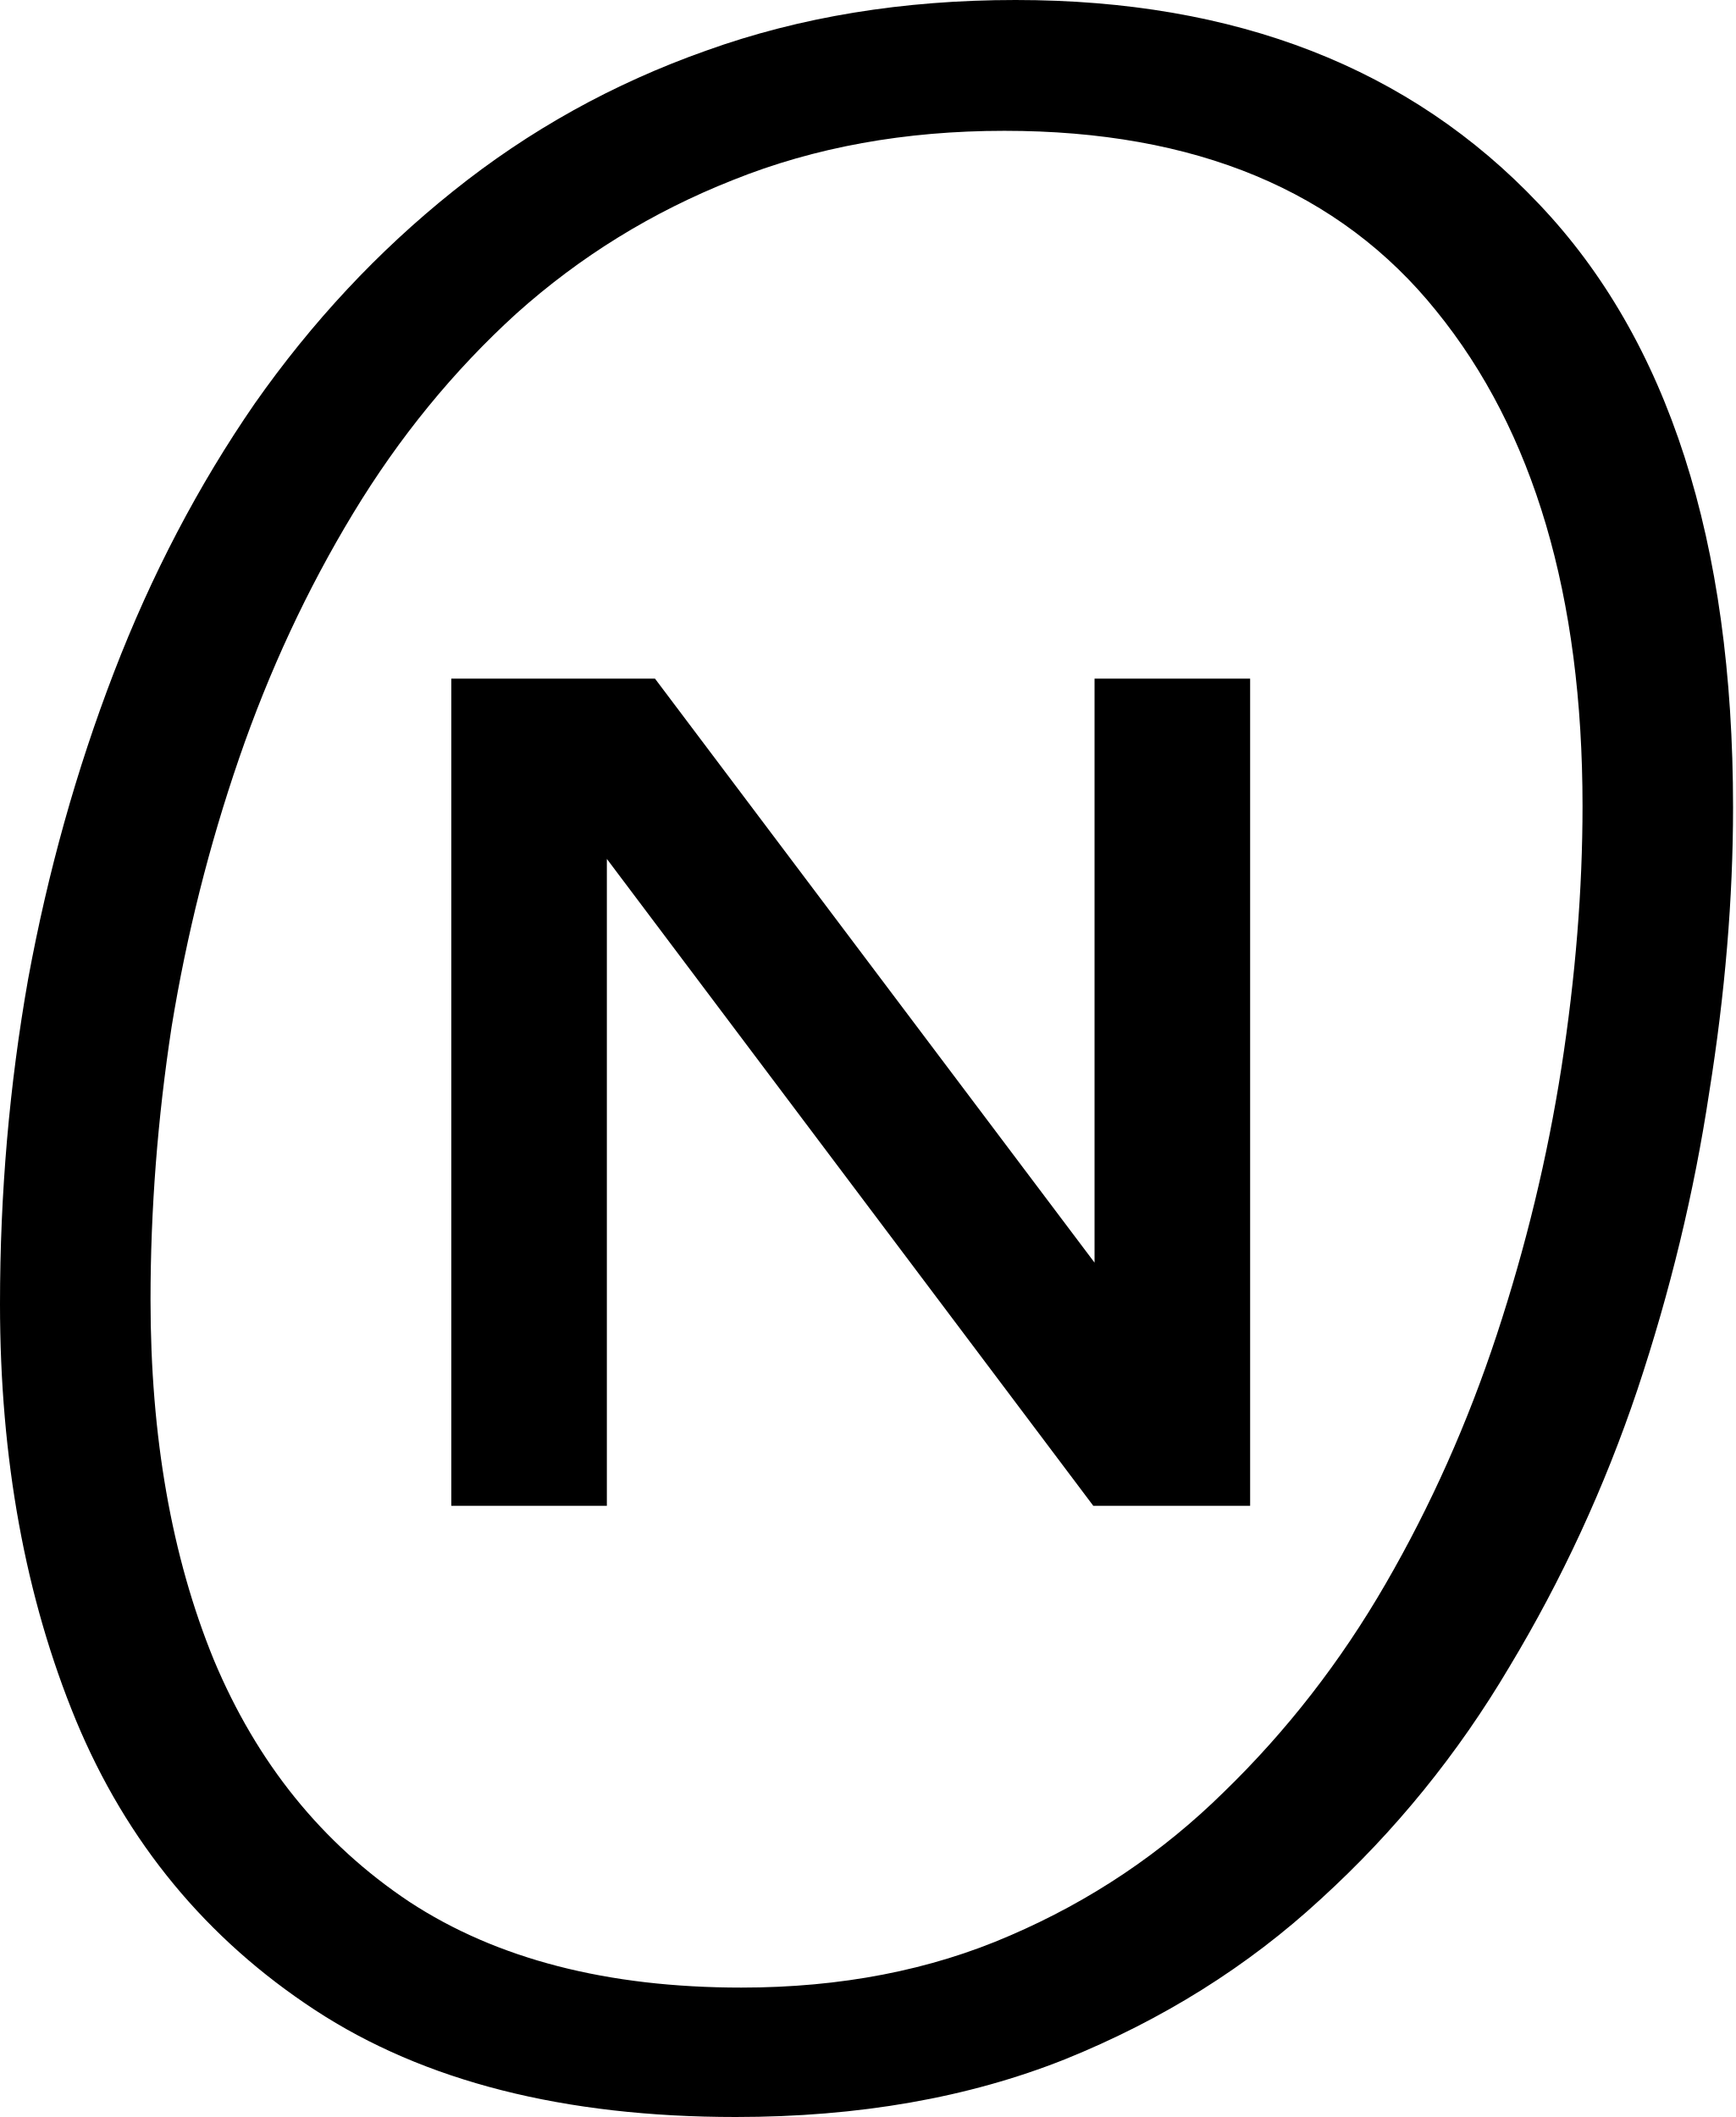
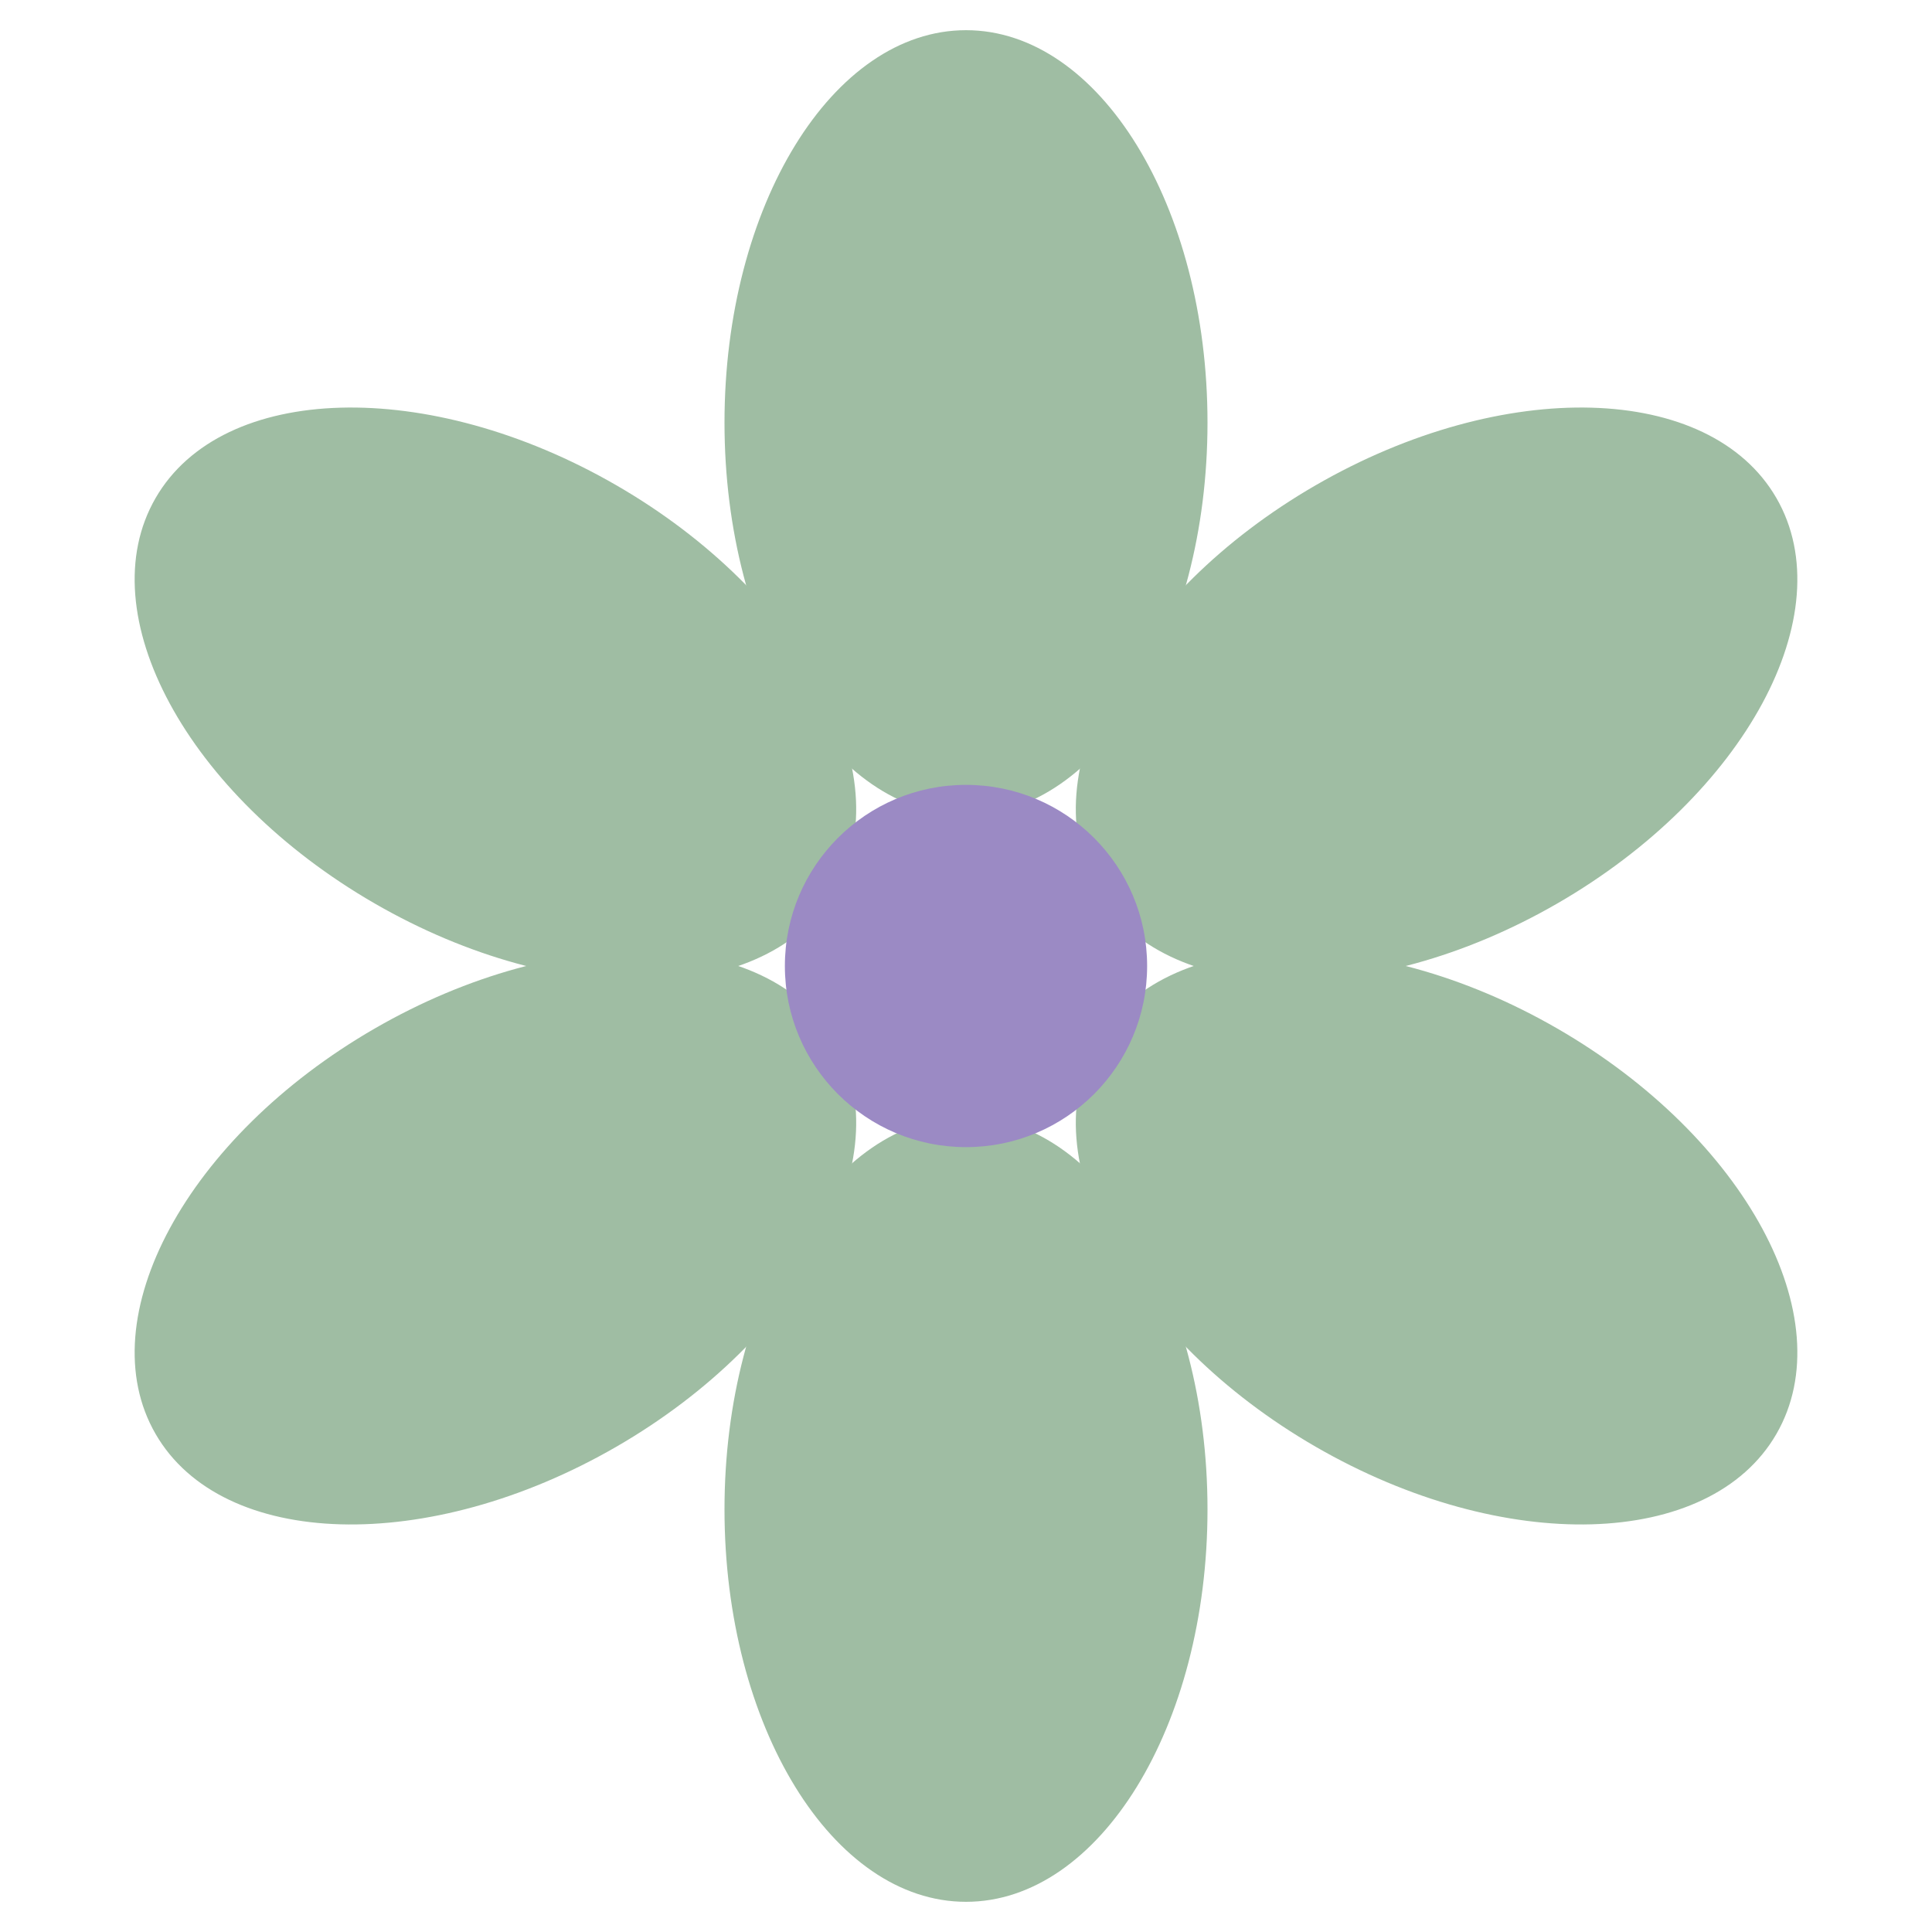
- <svg xmlns="http://www.w3.org/2000/svg" width="82" height="100" viewBox="0 0 82 100" fill="none">
-   <path d="M34.751 100C26.645 100 20.022 98.317 14.884 94.95C9.745 91.584 5.98 87.021 3.588 81.263C1.196 75.46 0 68.904 0 61.595C0 56.368 0.443 51.251 1.329 46.246C2.259 41.196 3.61 36.368 5.382 31.761C7.154 27.154 9.369 22.924 12.027 19.07C14.729 15.216 17.852 11.871 21.395 9.037C24.983 6.157 28.97 3.942 33.355 2.392C37.785 0.797 42.658 0 47.973 0C58.383 0 66.622 3.212 72.691 9.635C78.804 16.058 81.861 25.559 81.861 38.139C81.861 42.436 81.484 46.932 80.731 51.628C80.022 56.323 78.893 60.997 77.342 65.648C75.792 70.255 73.776 74.618 71.296 78.737C68.859 82.857 65.891 86.512 62.392 89.701C58.937 92.89 54.906 95.415 50.299 97.276C45.736 99.092 40.554 100 34.751 100ZM35.017 93.887C39.712 93.887 43.942 93.068 47.708 91.429C51.517 89.79 54.884 87.53 57.807 84.651C60.775 81.772 63.322 78.494 65.448 74.817C67.575 71.141 69.325 67.22 70.698 63.056C72.071 58.893 73.09 54.684 73.754 50.432C74.419 46.135 74.751 42.016 74.751 38.073C74.751 28.151 72.447 20.354 67.841 14.684C63.278 9.014 56.478 6.179 47.442 6.179C42.746 6.179 38.472 6.955 34.618 8.505C30.808 10.011 27.398 12.115 24.385 14.817C21.418 17.519 18.848 20.665 16.678 24.253C14.507 27.84 12.713 31.694 11.296 35.814C9.878 39.934 8.815 44.164 8.106 48.505C7.442 52.846 7.11 57.143 7.11 61.395C7.11 67.863 8.106 73.533 10.1 78.405C12.137 83.278 15.216 87.088 19.335 89.834C23.455 92.536 28.682 93.887 35.017 93.887Z" fill="black" />
-   <path d="M21.317 71.131V32.057H30.939L51.701 59.642V32.057H59.05V71.131H51.643L28.665 40.572V71.131H21.317Z" fill="black" />
+ <svg xmlns="http://www.w3.org/2000/svg" viewBox="0 0 64 64">
+   <g transform="translate(32 32)">
+     <g fill="#9fbda3">
+       <ellipse cx="0" cy="-18" rx="8" ry="13" />
+       <ellipse cx="0" cy="-18" rx="8" ry="13" transform="rotate(60)" />
+       <ellipse cx="0" cy="-18" rx="8" ry="13" transform="rotate(120)" />
+       <ellipse cx="0" cy="-18" rx="8" ry="13" transform="rotate(180)" />
+       <ellipse cx="0" cy="-18" rx="8" ry="13" transform="rotate(240)" />
+       <ellipse cx="0" cy="-18" rx="8" ry="13" transform="rotate(300)" />
+     </g>
+     <circle r="6" fill="#9b8ac4" />
+   </g>
</svg>
